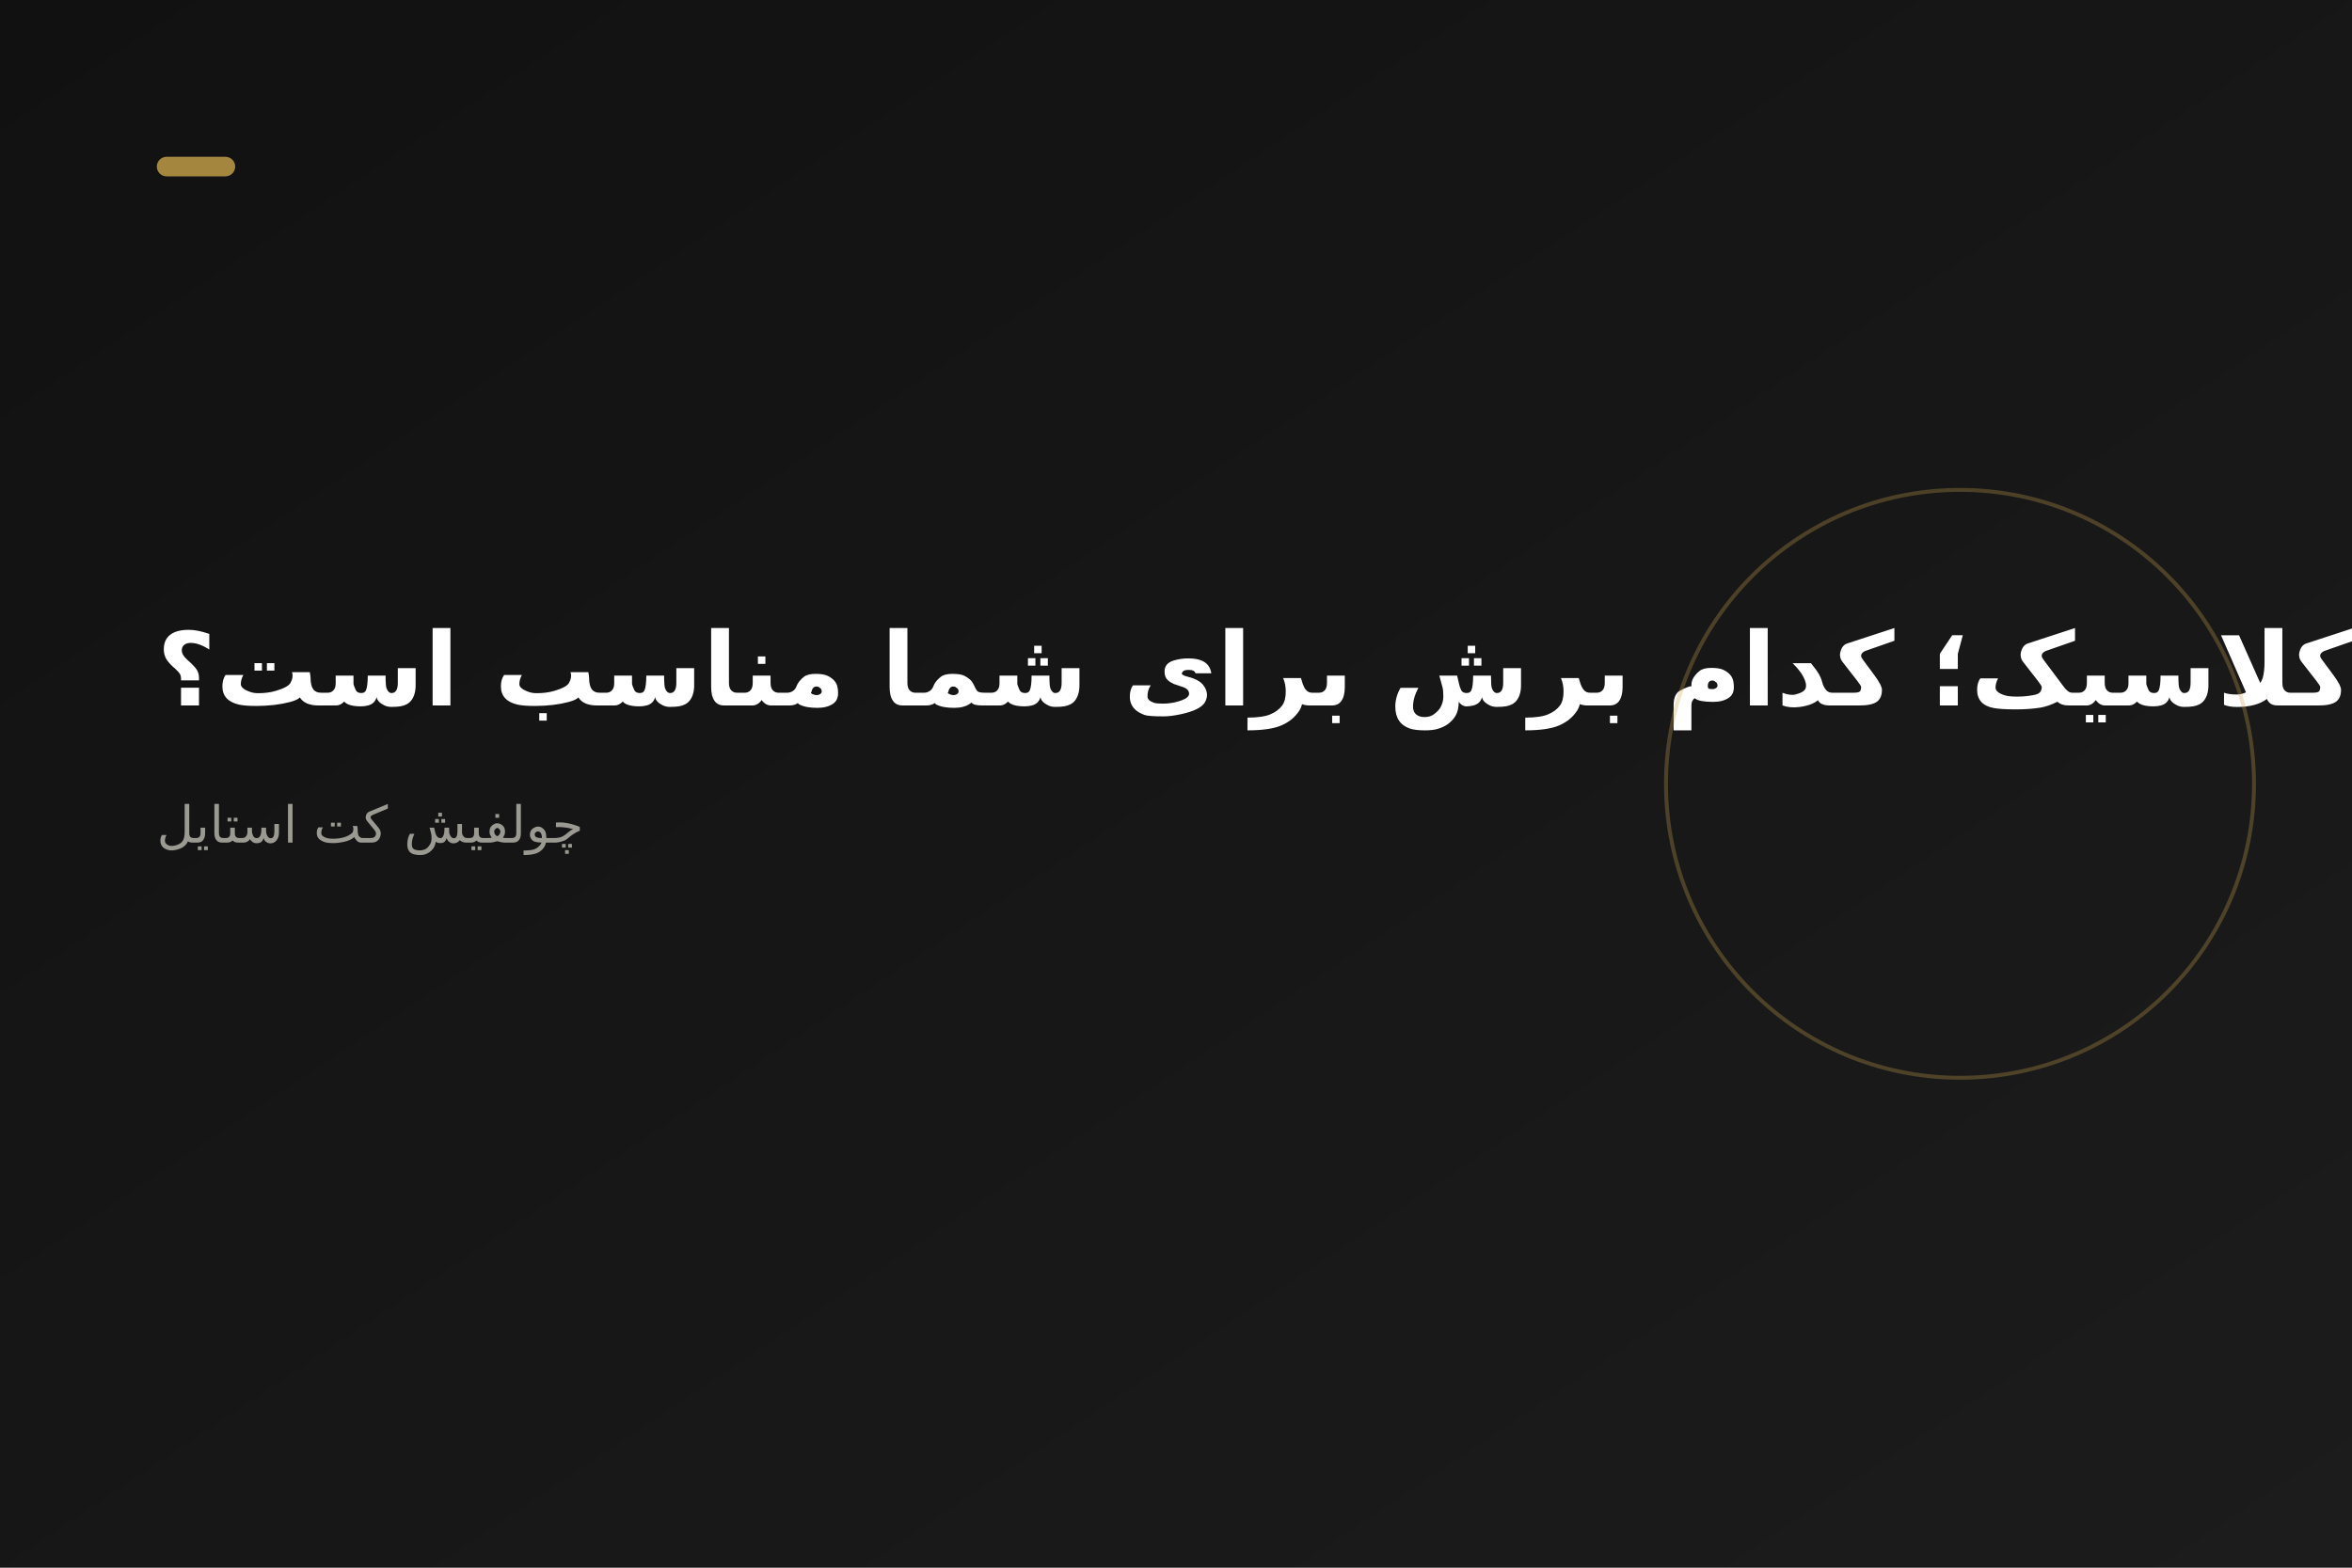
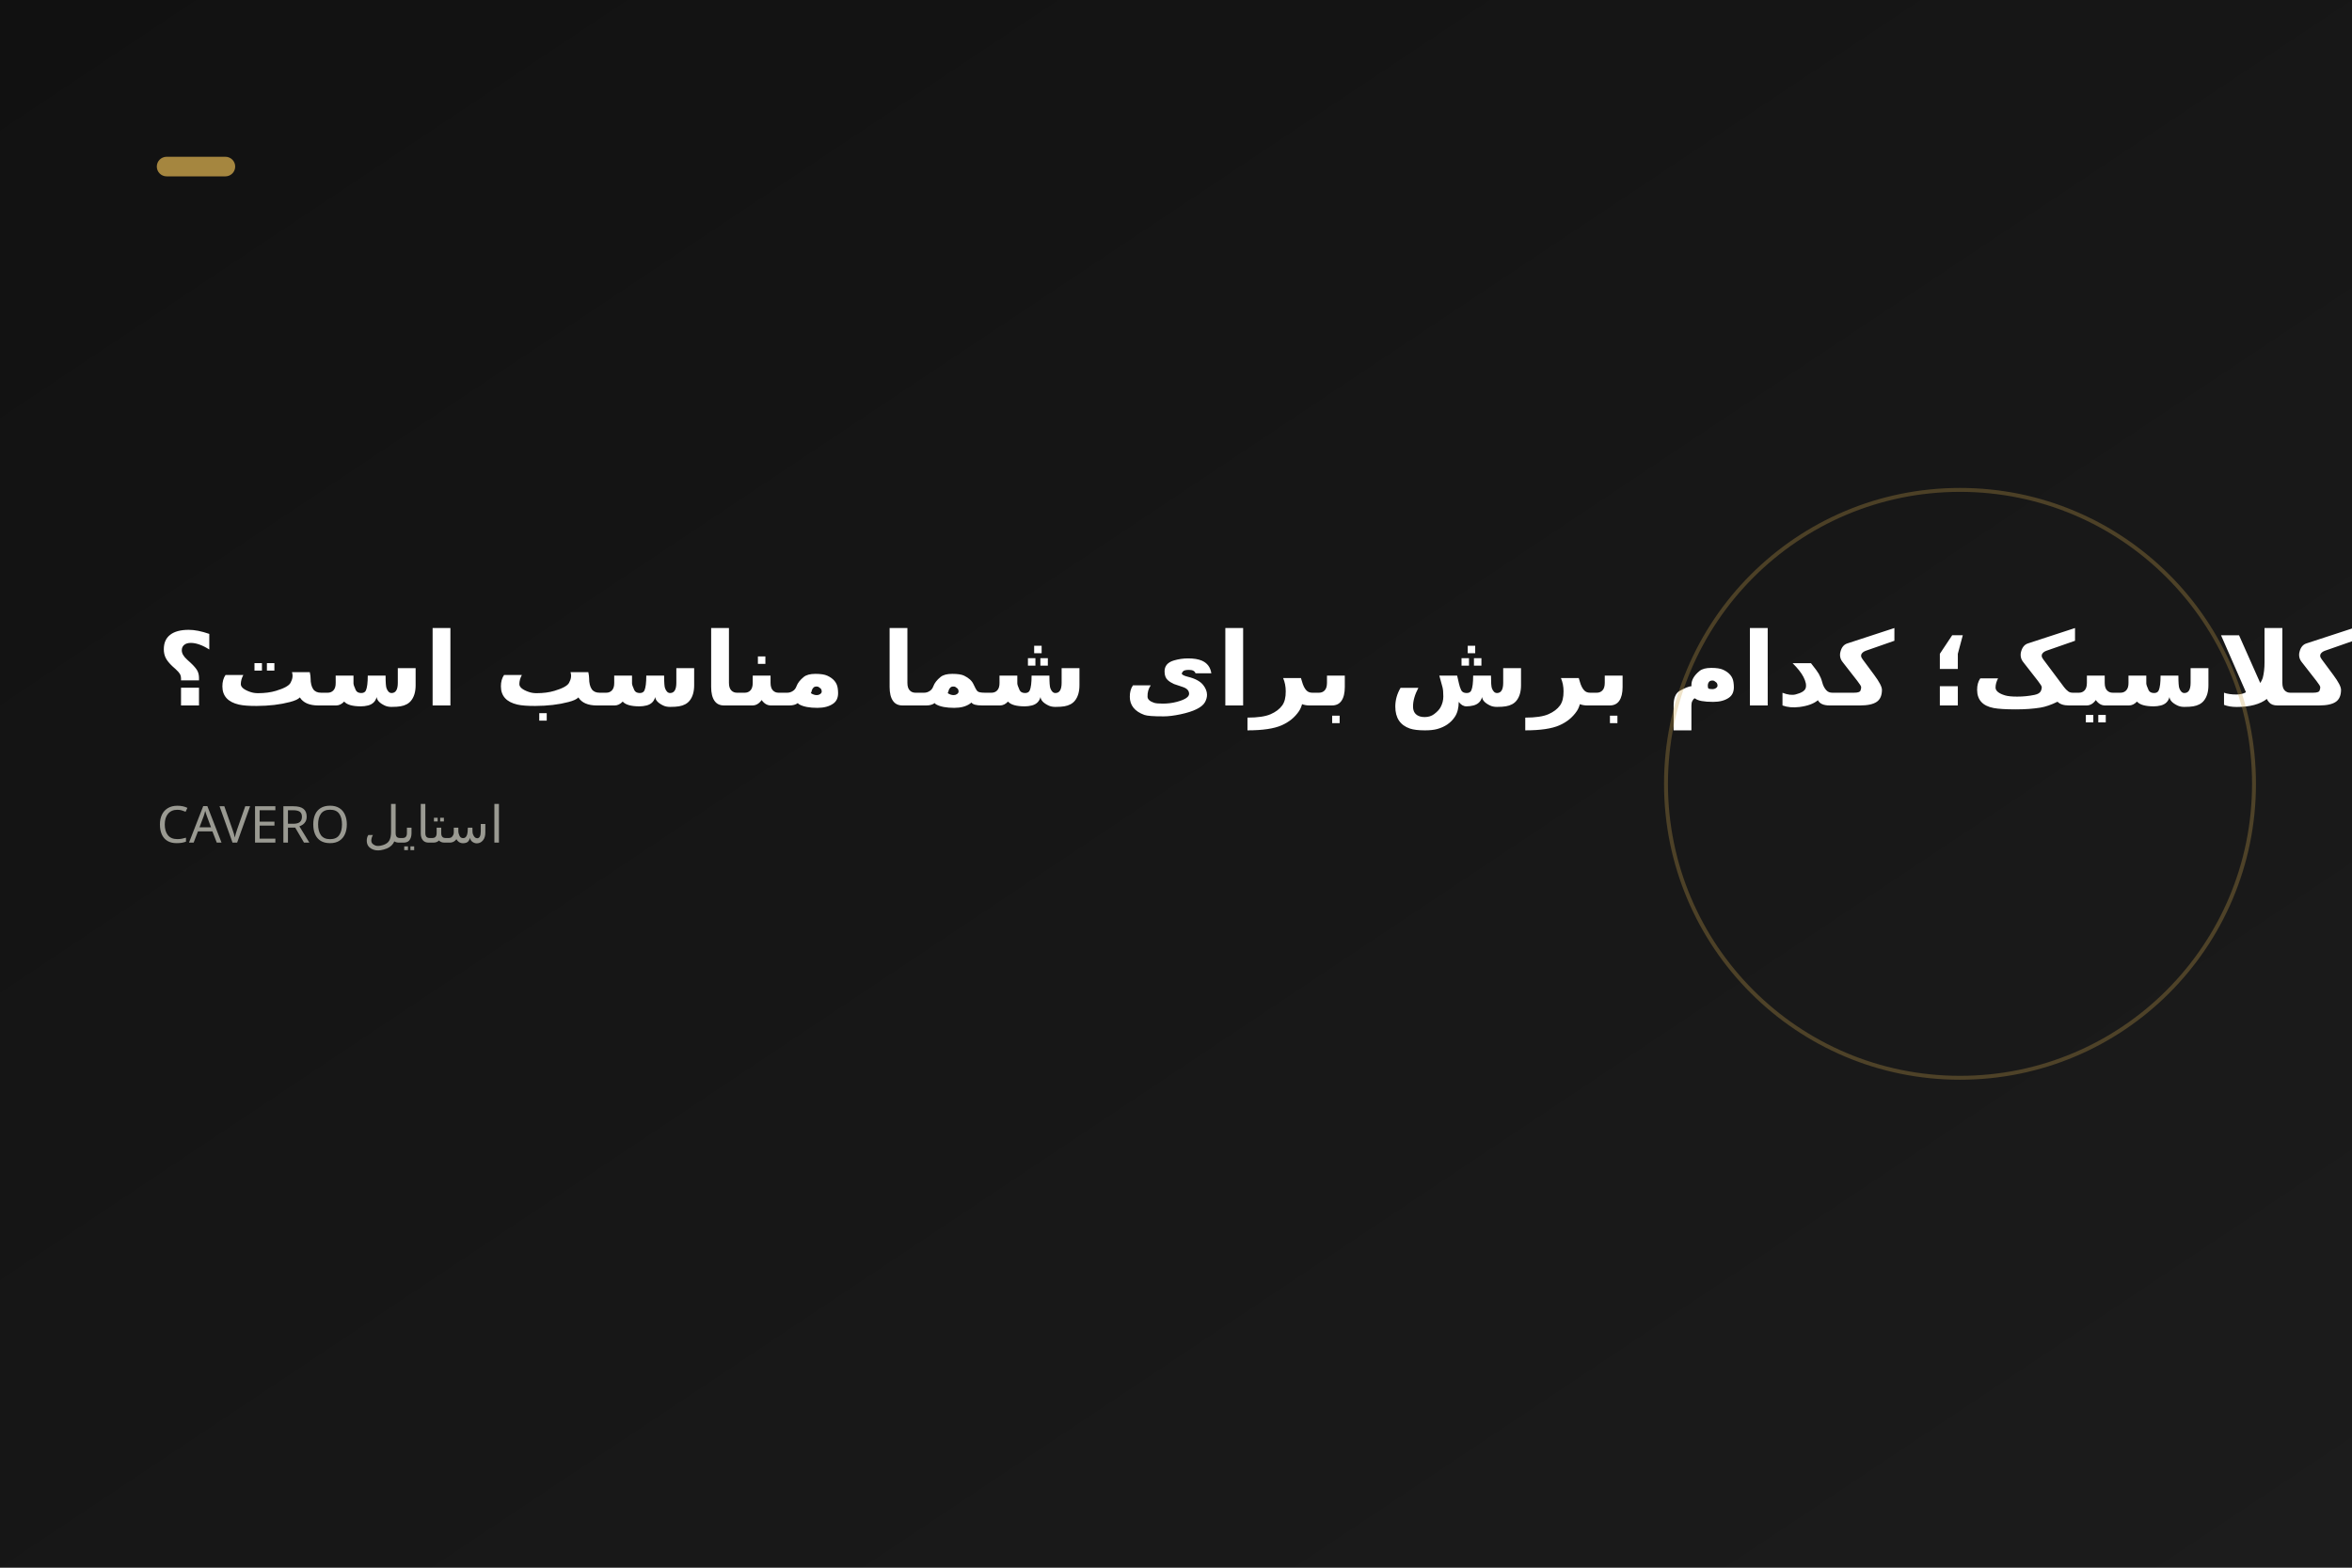
<svg xmlns="http://www.w3.org/2000/svg" width="1200" height="800" viewBox="0 0 1200 800">
  <defs>
    <linearGradient id="bgA" x1="0" y1="0" x2="1" y2="1">
      <stop offset="0" stop-color="#111111" />
      <stop offset="1" stop-color="#1c1c1c" />
    </linearGradient>
  </defs>
  <rect width="1200" height="800" fill="url(#bgA)" />
  <rect x="80" y="80" width="40" height="10" rx="5" fill="#c9a24a" opacity="0.8" />
  <text x="80" y="360" fill="#fff" font-family="Vazirmatn, sans-serif" font-size="52" font-weight="bold">اسلیم‌فیت یا کلاسیک؛ کدام برش برای شما مناسب است؟</text>
-   <text x="80" y="430" fill="#9a9a92" font-family="Vazirmatn, sans-serif" font-size="26">چولفیش کت استایل</text>
+   <text x="80" y="430" fill="#9a9a92" font-family="Vazirmatn, sans-serif" font-size="26">CAVERO استایل</text>
  <circle cx="1000" cy="400" r="150" fill="none" stroke="#c9a24a" stroke-opacity="0.3" stroke-width="2" />
</svg>
